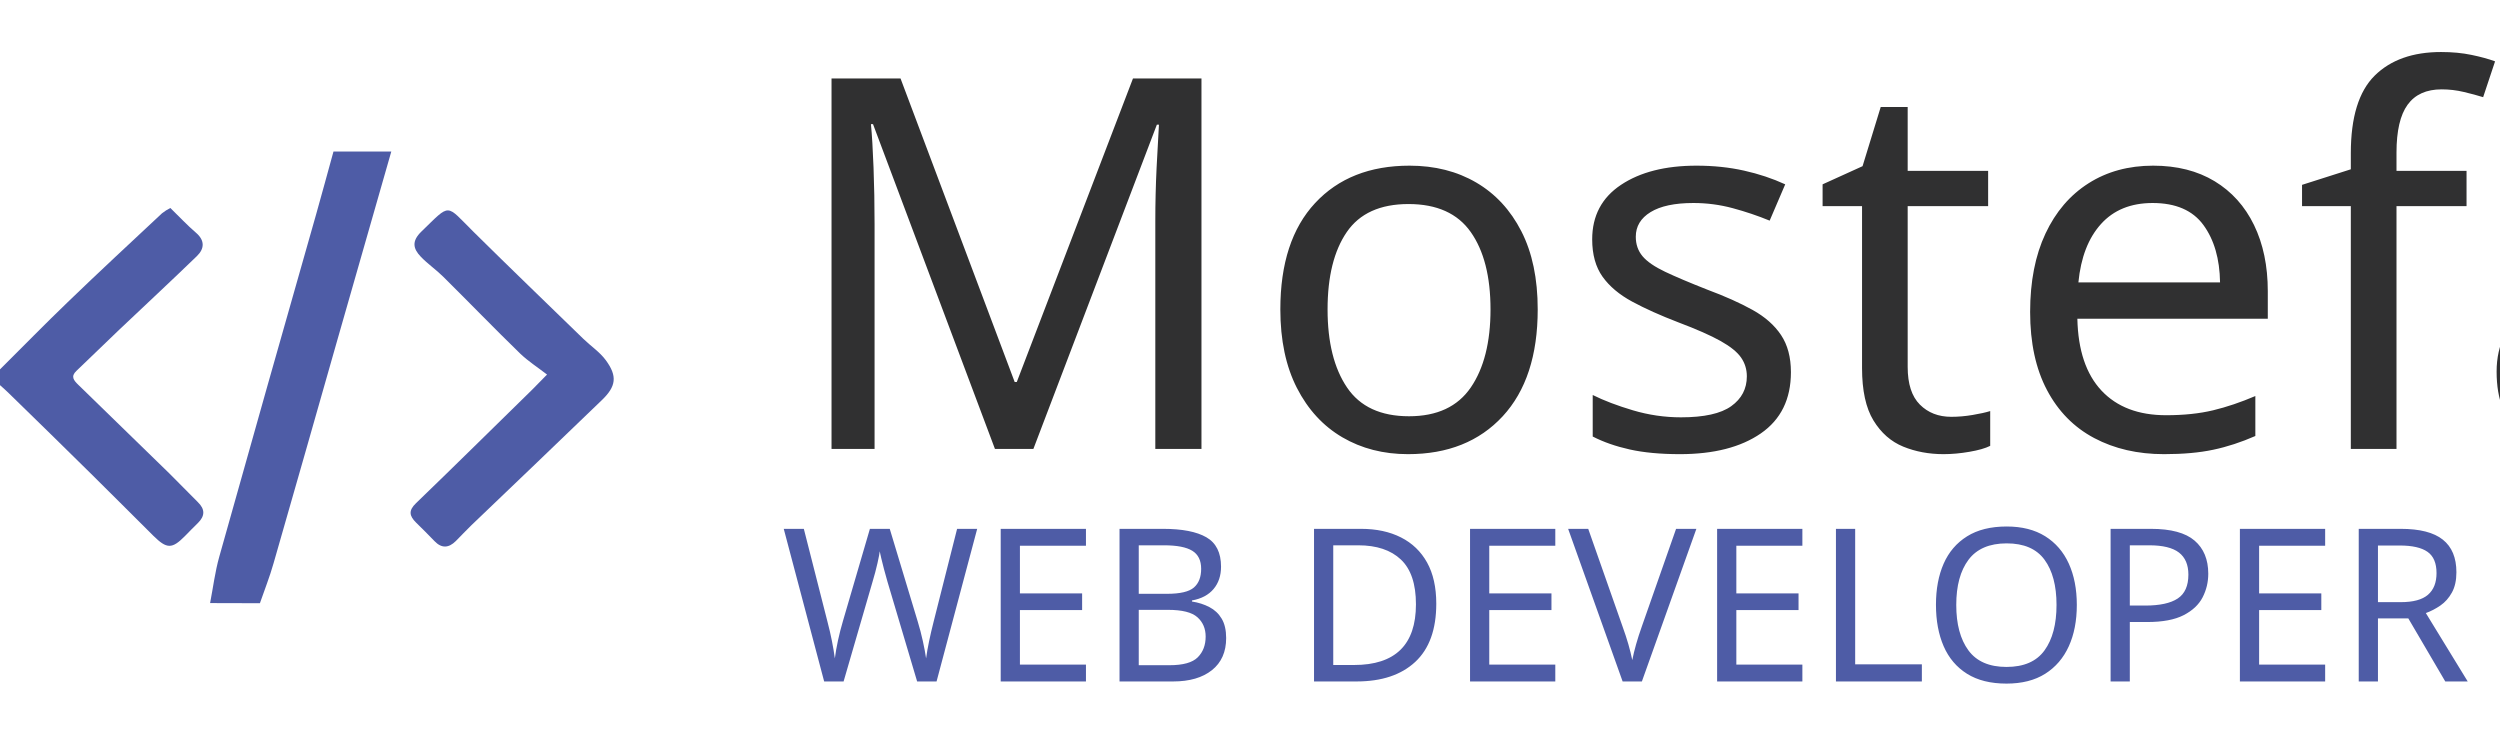
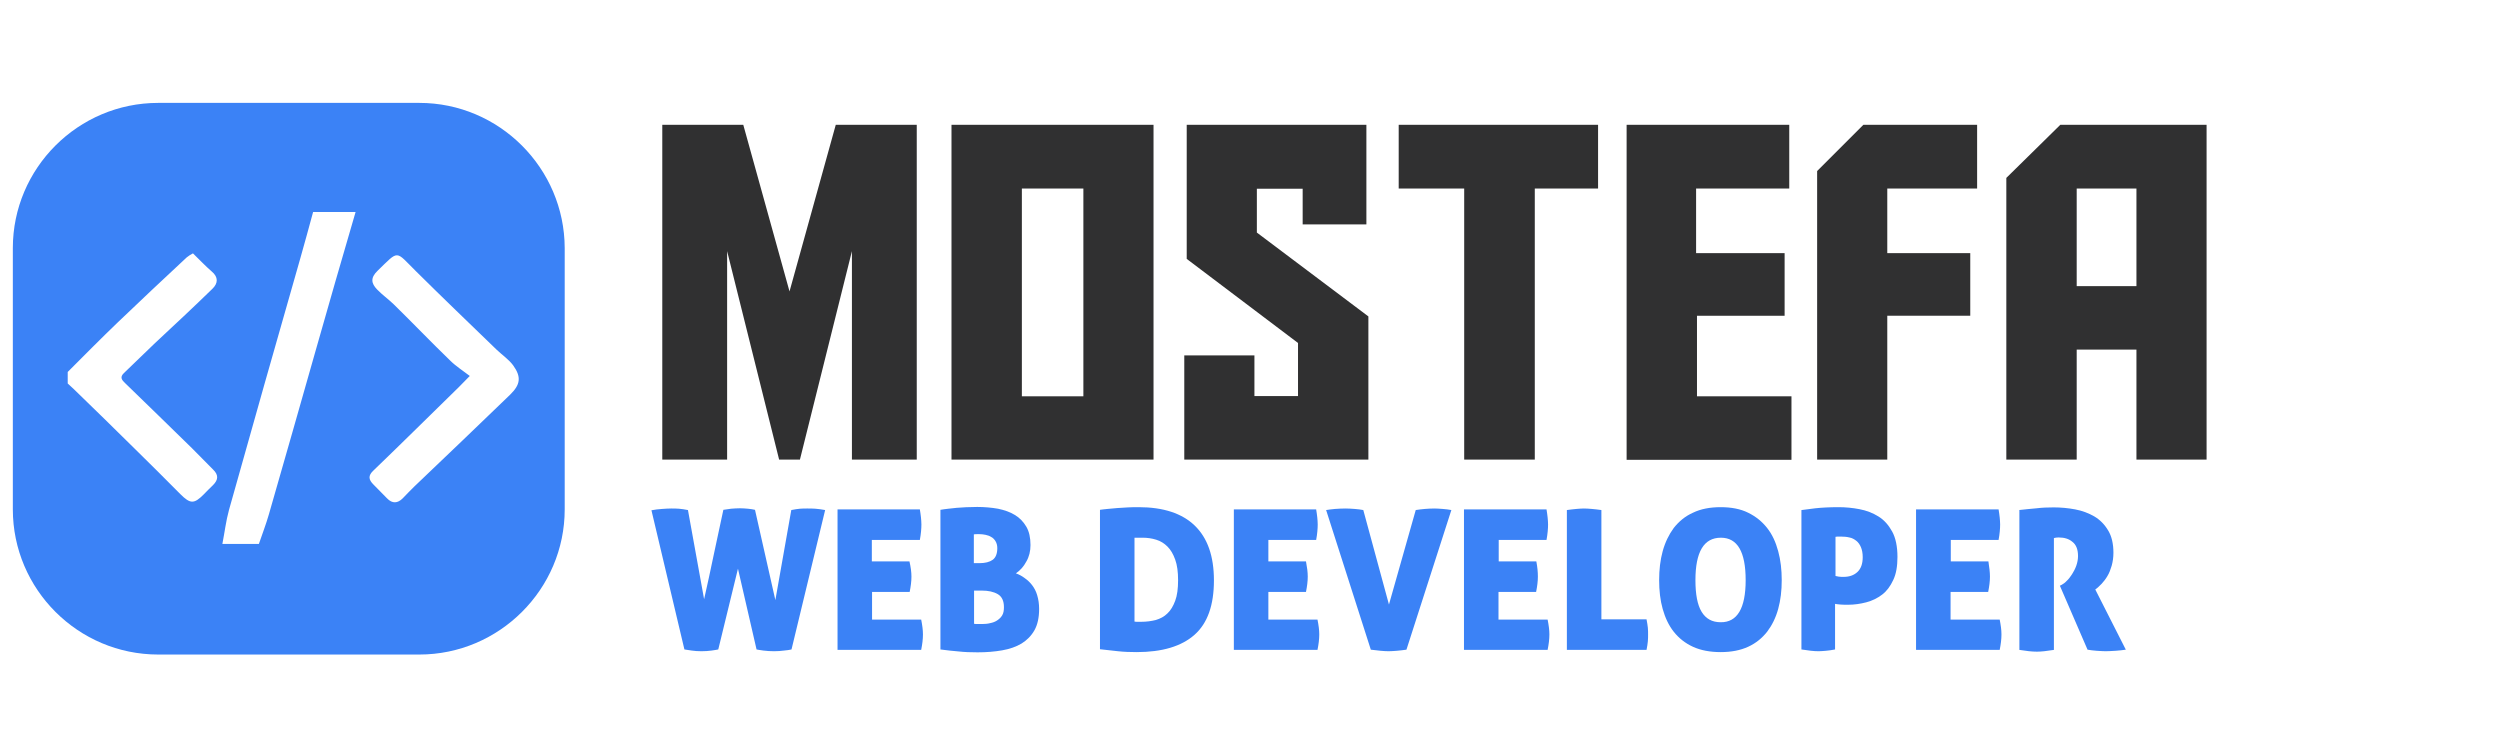
- <svg xmlns="http://www.w3.org/2000/svg" id="Layer_1" data-name="Layer 1" viewBox="0 0 1129.82 332.02">
-   <defs>
-     <style>.cls-1,.cls-3{fill:#4e5ca6;}.cls-2{font-size:234.5px;fill:#303031;font-family:AldotheApache, Aldo the Apache;}.cls-3{font-size:96.59px;font-family:AllerDisplay, Aller Display;}</style>
-   </defs>
-   <path class="cls-1" d="M121.65,272.55c1.35-7,2.22-14.08,4.13-20.9Q147.5,174.27,169.53,97c2.68-9.48,5.25-19,7.88-28.52h26.13q-12.1,42.27-24.2,84.53c-9.67,33.85-19.23,67.69-29,101.51-1.72,6.12-4.1,12.06-6.18,18.09Z" transform="translate(-26.7 0)" />
-   <path class="cls-1" d="M26.7,166.93c10.21-10.14,20.24-20.42,30.6-30.38,14-13.53,28.37-26.82,42.62-40.16A21.61,21.61,0,0,1,103.69,94c3.94,3.82,7.57,7.75,11.59,11.19s3.89,7.18.4,10.55C104.05,127,92.2,138,80.48,149.11c-6.44,6.11-12.76,12.36-19.2,18.46-2.75,2.58-1.26,4.31.79,6.32q20.61,20,41.1,40c4.37,4.31,8.61,8.75,12.91,13,3.4,3.29,3.27,6.34,0,9.53-2,1.91-3.9,3.93-5.85,5.89-5.81,5.86-8.14,5.85-14.29-.24-9.4-9.32-18.71-18.72-28.14-28Q49.24,195.76,30.57,177.6c-1.25-1.23-2.58-2.37-3.87-3.55Z" transform="translate(-26.7 0)" />
-   <path class="cls-1" d="M273.92,169.27c-4.16-3.22-8.51-6-12.13-9.47C250,148.35,238.61,136.54,227,125.05c-3.2-3.17-7-5.77-10.1-9-3.56-3.69-4.21-7.1.26-11.42,13.47-13,10.73-12.52,23.67.27,16.36,16.19,33,32.18,49.49,48.22,3.35,3.26,7.43,5.95,10.15,9.65,5.33,7.26,4.7,11.84-1.81,18.09q-29.4,28.33-58.93,56.52c-2.42,2.32-4.69,4.81-7.07,7.17-3.18,3.14-6.37,3.37-9.6,0-2.73-2.85-5.53-5.64-8.35-8.4-3-3-3.51-5.38,0-8.75,17.64-17,35-34.19,52.53-51.33C268.84,174.43,270.47,172.76,273.92,169.27Z" transform="translate(-26.7 0)" />
-   <text class="cls-2" transform="translate(353.04 202.9)">Mostefa</text>
-   <text class="cls-3" transform="translate(353.04 307.97)">WEB DEVELOPER</text>
+ <svg xmlns="http://www.w3.org/2000/svg" version="1.1" id="Layer_1" x="0px" y="0px" viewBox="0 0 1129.8 332" style="enable-background:new 0 0 1129.8 332;" xml:space="preserve">
+   <style type="text/css">
+ 	.st0{fill:#3B82F6;}
+ 	.st1{enable-background:new    ;}
+ 	.st2{fill:#303031;}
+ </style>
+   <path class="st0" d="M189.5,46.5h-118C35.3,46.5,5.8,76,5.8,112.1v118.1c0,36.1,29.5,65.6,65.7,65.6h118c36.1,0,65.7-29.5,65.7-65.6  V112.1C255.1,76,225.6,46.5,189.5,46.5z M96.3,219.2c-1.5,1.4-2.9,2.9-4.3,4.3c-4.3,4.3-6,4.3-10.5-0.2  c-6.9-6.9-13.7-13.8-20.7-20.6c-9.1-9-18.2-17.9-27.4-26.8c-0.9-0.9-1.9-1.7-2.8-2.6v-5.2c7.5-7.5,14.9-15,22.5-22.3  c10.3-9.9,20.8-19.7,31.3-29.5c0.9-0.7,1.8-1.3,2.8-1.8c2.9,2.8,5.6,5.7,8.5,8.2c3,2.5,2.9,5.3,0.3,7.8  c-8.5,8.3-17.2,16.4-25.9,24.5c-4.7,4.5-9.4,9.1-14.1,13.6c-2,1.9-0.9,3.2,0.6,4.6c10.1,9.8,20.2,19.6,30.2,29.4  c3.2,3.2,6.3,6.4,9.5,9.6C98.8,214.6,98.7,216.8,96.3,219.2z M142.8,157.9c-7.1,24.9-14.1,49.7-21.3,74.6c-1.3,4.5-3,8.9-4.5,13.3  l-16.5,0c1-5.1,1.6-10.3,3-15.4c10.6-37.9,21.4-75.8,32.2-113.6c2-7,3.9-14,5.8-21h19.2C154.6,116.5,148.7,137.2,142.8,157.9z   M230.5,178.4c-14.4,13.9-28.8,27.7-43.3,41.5c-1.8,1.7-3.4,3.5-5.2,5.3c-2.3,2.3-4.7,2.5-7.1,0c-2-2.1-4.1-4.1-6.1-6.2  c-2.2-2.2-2.6-4,0-6.4c13-12.5,25.7-25.1,38.6-37.7c1.2-1.2,2.4-2.4,4.9-5c-3.1-2.4-6.3-4.4-8.9-7c-8.7-8.4-17-17.1-25.6-25.5  c-2.4-2.3-5.1-4.2-7.4-6.6c-2.6-2.7-3.1-5.2,0.2-8.4c9.9-9.6,7.9-9.2,17.4,0.2c12,11.9,24.2,23.6,36.4,35.4c2.5,2.4,5.5,4.4,7.5,7.1  C235.7,170.4,235.2,173.8,230.5,178.4z" />
+   <g class="st1">
+     <path class="st2" d="M377.7,56.4h36.6v151.3h-29.3v-94.2l-23.5,94.2h-9.4l-23.5-94.2v94.2h-29.3V56.4h36.6l20.9,75.3L377.7,56.4z" />
+     <path class="st2" d="M430,56.4h91.3v151.3H430V56.4z M461.8,179.1h27.8V85.2h-27.8V179.1z" />
+     <path class="st2" d="M618.4,207.7h-83.2v-47.1h31.7v18.4h19.7V155l-50.3-38V56.4h81.2v45h-28.8V85.3H568v19.8l50.4,37.9V207.7z" />
+     <path class="st2" d="M722.2,85.2h-28.6v122.5h-31.9V85.2h-29.6V56.4h90.1V85.2z" />
+     <path class="st2" d="M735.1,56.4h73.5v28.8h-42.1v29.2h40v28.3h-39.6v36.4h42.7v28.7h-74.5V56.4z" />
+     <path class="st2" d="M852.9,142.6v65.1h-31.7V77.3l20.9-20.9h51.4v28.8h-40.6v29.2h37.5v28.3H852.9z" />
+     <path class="st2" d="M938.5,207.7h-31.8V80.4l24.4-24h66.1v151.3h-31.7V158h-27V207.7z M965.5,129.2V85.2h-27v44.1H965.5z" />
+   </g>
+   <g class="st1">
+     <path class="st0" d="M357.6,230.5c1.5-0.3,2.8-0.5,3.9-0.6c1.1-0.1,2.1-0.1,3.3-0.1c1.2,0,2.4,0,3.7,0.1c1.3,0.1,2.8,0.3,4.4,0.6   l-15.2,63c-0.9,0.2-2,0.4-3.4,0.5c-1.4,0.2-2.9,0.3-4.5,0.3c-1.6,0-3.3-0.1-4.8-0.3c-1.6-0.2-2.6-0.4-3.1-0.5l-8.4-36.5l-8.9,36.5   c-0.5,0.1-1.5,0.3-3,0.5c-1.4,0.2-3,0.3-4.6,0.3c-1.6,0-3.1-0.1-4.4-0.3c-1.3-0.2-2.4-0.4-3.3-0.5l-14.9-62.9   c1.6-0.3,3.2-0.5,4.8-0.6c1.5-0.1,2.9-0.2,4.1-0.2c1.1,0,2.3,0,3.5,0.1c1.2,0.1,2.6,0.3,4.1,0.6l7.3,40.3   c1.5-6.5,2.9-13.2,4.4-20.3c1.5-7,2.9-13.7,4.3-20.1c1.1-0.2,2.2-0.3,3.5-0.5c1.3-0.1,2.6-0.2,4-0.2c1.2,0,2.4,0.1,3.6,0.2   c1.2,0.1,2.3,0.3,3.2,0.5l9.2,40.8L357.6,230.5z" />
+     <path class="st0" d="M411.9,260.6c0,2.1-0.3,4.4-0.8,6.9h-17v12.5h22.2c0.5,2.5,0.8,4.7,0.8,6.7c0,2.2-0.3,4.5-0.8,7h-37.8v-63.5   h37.2c0.2,1.3,0.4,2.5,0.5,3.6c0.1,1.1,0.2,2.2,0.2,3.2c0,1.9-0.2,4.3-0.7,7H394v9.7h17C411.6,256.3,411.9,258.6,411.9,260.6z" />
+     <path class="st0" d="M469.6,275.2c0,3.9-0.7,7.1-2.1,9.6c-1.4,2.5-3.4,4.5-5.8,6c-2.5,1.5-5.4,2.5-8.8,3.1   c-3.4,0.6-7.1,0.9-11.1,0.9c-3.2,0-6-0.1-8.6-0.4c-2.5-0.2-5.3-0.5-8.2-0.9v-63.1c2.2-0.4,4.7-0.6,7.3-0.9c2.6-0.2,5.7-0.4,9.3-0.4   c3.4,0,6.5,0.3,9.4,0.8c2.9,0.6,5.5,1.5,7.6,2.8c2.2,1.3,3.9,3.1,5.2,5.3c1.3,2.2,1.9,5,1.9,8.3c0,2.8-0.6,5.3-1.9,7.5   c-1.2,2.3-2.8,4-4.7,5.3c1.4,0.5,2.7,1.2,3.9,2.1c1.3,0.9,2.4,1.9,3.4,3.2c1,1.3,1.8,2.8,2.3,4.5   C469.3,270.9,469.6,272.9,469.6,275.2z M440.2,254.5h2.5c2.5,0,4.5-0.5,5.9-1.5c1.4-1,2.1-2.8,2.1-5.3c0-1.2-0.3-2.3-0.8-3.1   c-0.5-0.8-1.1-1.5-1.9-1.9c-0.8-0.5-1.6-0.8-2.6-1c-0.9-0.2-1.9-0.3-2.7-0.3c-0.4,0-0.8,0-1.3,0c-0.5,0-0.9,0-1.3,0.1V254.5z    M440.2,267.1v14.8c0.4,0.1,0.9,0.1,1.5,0.1c0.6,0,1.4,0,2.4,0c1.1,0,2.3-0.1,3.4-0.4c1.1-0.2,2.2-0.6,3.1-1.2   c0.9-0.6,1.7-1.3,2.3-2.3c0.6-1,0.8-2.2,0.8-3.7c0-2.8-0.9-4.8-2.8-5.9c-1.9-1.1-4.3-1.6-7.2-1.6H440.2z" />
+     <path class="st0" d="M514.6,229.2c11.1,0,19.6,2.8,25.3,8.3c5.8,5.6,8.7,13.8,8.7,24.8c0,11.2-2.9,19.4-8.8,24.6   c-5.9,5.2-14.6,7.8-26.1,7.8c-2.9,0-5.8-0.1-8.5-0.4c-2.7-0.3-5.4-0.6-8.1-0.9v-63c0.9-0.1,2-0.3,3.4-0.4c1.4-0.1,2.8-0.3,4.4-0.4   c1.6-0.1,3.2-0.2,4.9-0.3S513,229.2,514.6,229.2z M512.7,280.9c0.4,0.1,0.9,0.1,1.4,0.1c0.5,0,1.1,0,1.7,0c2.3,0,4.5-0.3,6.5-0.8   c2-0.6,3.8-1.5,5.3-3c1.5-1.4,2.6-3.3,3.5-5.7c0.9-2.4,1.3-5.5,1.3-9.3c0-3.7-0.4-6.8-1.3-9.3c-0.9-2.5-2-4.4-3.5-5.9   c-1.4-1.4-3.1-2.5-5.1-3.1c-1.9-0.6-4-0.9-6.1-0.9c-1.2,0-2,0-2.6,0c-0.5,0-0.9,0-1.1,0V280.9z" />
+     <path class="st0" d="M591,260.6c0,2.1-0.3,4.4-0.8,6.9h-17v12.5h22.2c0.5,2.5,0.8,4.7,0.8,6.7c0,2.2-0.3,4.5-0.8,7h-37.8v-63.5   h37.2c0.2,1.3,0.4,2.5,0.5,3.6c0.1,1.1,0.2,2.2,0.2,3.2c0,1.9-0.2,4.3-0.7,7h-21.6v9.7h17C590.7,256.3,591,258.6,591,260.6z" />
+     <path class="st0" d="M627.7,273.2l12.1-42.7c1.4-0.2,2.7-0.4,4.1-0.5c1.4-0.1,2.8-0.2,4.4-0.2c1,0,2.2,0.1,3.7,0.2   c1.5,0.1,2.8,0.3,3.9,0.5l-20.3,63.1c-1.5,0.2-3,0.4-4.3,0.5c-1.3,0.1-2.6,0.2-3.8,0.2c-1.2,0-2.4-0.1-3.6-0.2   c-1.2-0.1-2.7-0.3-4.4-0.5l-20.2-63.1c1-0.2,2.3-0.3,4-0.5c1.6-0.1,3.2-0.2,4.8-0.2c1.2,0,2.6,0.1,4.1,0.2c1.5,0.1,2.8,0.3,3.9,0.5   L627.7,273.2z" />
+     <path class="st0" d="M695,260.6c0,2.1-0.3,4.4-0.8,6.9h-17v12.5h22.2c0.5,2.5,0.8,4.7,0.8,6.7c0,2.2-0.3,4.5-0.8,7h-37.8v-63.5   h37.3c0.2,1.3,0.4,2.5,0.5,3.6c0.1,1.1,0.2,2.2,0.2,3.2c0,1.9-0.2,4.3-0.7,7h-21.6v9.7h17C694.8,256.3,695,258.6,695,260.6z" />
+     <path class="st0" d="M708.1,230.5c1.6-0.2,3-0.4,4.3-0.5c1.3-0.1,2.4-0.2,3.4-0.2c1.1,0,2.3,0.1,3.6,0.2c1.3,0.1,2.8,0.3,4.3,0.5   v49.4h20.4c0.3,1.5,0.5,2.8,0.6,3.8c0.1,1.1,0.1,2.1,0.1,3c0,1,0,2-0.1,3.1s-0.3,2.4-0.6,3.9h-36V230.5z" />
+     <path class="st0" d="M749.8,262.2c0-4.7,0.5-9.1,1.6-13.1c1.1-4,2.8-7.5,5-10.5c2.3-2.9,5.1-5.3,8.7-6.9c3.5-1.7,7.7-2.5,12.5-2.5   c4.8,0,9,0.8,12.4,2.5c3.5,1.7,6.3,4,8.6,6.9c2.3,2.9,3.9,6.4,5,10.5c1.1,4,1.6,8.4,1.6,13.1s-0.5,9-1.6,13c-1.1,4-2.8,7.4-5,10.3   c-2.3,2.9-5.1,5.2-8.6,6.8c-3.5,1.6-7.6,2.4-12.4,2.4c-4.8,0-9-0.8-12.5-2.4c-3.5-1.6-6.4-3.9-8.7-6.8c-2.3-2.9-3.9-6.4-5-10.3   C750.3,271.3,749.8,266.9,749.8,262.2z M788.9,262.2c0-12.8-3.7-19.2-11.2-19.2c-7.7,0-11.5,6.4-11.5,19.2c0,6.4,0.9,11.2,2.8,14.3   c1.9,3.1,4.7,4.7,8.6,4.7C785.1,281.3,788.9,274.9,788.9,262.2z" />
+     <path class="st0" d="M814.2,230.5c1.4-0.2,3.4-0.4,6.2-0.8c2.8-0.3,6.3-0.5,10.5-0.5c3.1,0,6.3,0.3,9.4,0.9c3.2,0.6,6,1.7,8.6,3.3   c2.6,1.6,4.6,3.9,6.2,6.8c1.6,2.9,2.4,6.8,2.4,11.5c0,4.2-0.6,7.7-1.9,10.4c-1.3,2.8-2.9,5-5,6.6c-2.1,1.6-4.5,2.8-7.2,3.5   s-5.4,1.1-8.3,1.1c-1.1,0-2.3,0-3.4-0.1c-1.1-0.1-2-0.2-2.4-0.3v20.6c-1.5,0.3-2.9,0.5-4.1,0.6c-1.2,0.1-2.4,0.2-3.4,0.2   c-2.1,0-4.6-0.3-7.7-0.8V230.5z M829.5,260.3c0.3,0.1,0.8,0.2,1.5,0.3c0.7,0.1,1.4,0.1,2.2,0.1c2.5,0,4.6-0.7,6.2-2.2   c1.6-1.5,2.4-3.7,2.4-6.7c0-1.8-0.3-3.3-0.8-4.5c-0.5-1.2-1.2-2.2-2.1-2.9c-0.9-0.7-1.9-1.3-3.1-1.5c-1.2-0.3-2.4-0.4-3.7-0.4   c-0.4,0-0.8,0-1.2,0c-0.5,0-0.9,0-1.4,0.1V260.3z" />
+     <path class="st0" d="M899.3,260.6c0,2.1-0.3,4.4-0.8,6.9h-17v12.5h22.2c0.5,2.5,0.8,4.7,0.8,6.7c0,2.2-0.3,4.5-0.8,7h-37.8v-63.5   h37.3c0.2,1.3,0.4,2.5,0.5,3.6c0.1,1.1,0.2,2.2,0.2,3.2c0,1.9-0.2,4.3-0.7,7h-21.6v9.7h17C899,256.3,899.3,258.6,899.3,260.6z" />
+     <path class="st0" d="M912.4,230.5c2.9-0.3,5.5-0.6,8-0.8c2.4-0.3,5-0.4,7.7-0.4c3.2,0,6.5,0.3,9.7,0.9c3.2,0.6,6.1,1.7,8.7,3.2   c2.5,1.5,4.6,3.6,6.2,6.3c1.6,2.6,2.4,6,2.4,10.1c0,2.2-0.3,4.1-0.8,5.9c-0.5,1.7-1.1,3.3-1.9,4.6c-0.8,1.4-1.7,2.5-2.6,3.5   c-1,1-1.9,1.9-2.9,2.6l13.8,27.2c-1.4,0.2-3,0.4-4.6,0.5c-1.7,0.1-3.2,0.2-4.5,0.2c-1.2,0-2.5-0.1-4.1-0.2   c-1.6-0.1-2.9-0.3-4.1-0.5l-12.5-28.9l0.8-0.4c0.7-0.4,1.5-0.9,2.3-1.8c0.9-0.8,1.6-1.8,2.4-3c0.7-1.1,1.4-2.4,1.9-3.8   c0.5-1.4,0.8-2.9,0.8-4.4c0-2.9-0.8-5.1-2.5-6.4c-1.6-1.4-3.7-2-6.1-2c-0.6,0-1.1,0-1.5,0.1c-0.4,0.1-0.7,0.1-0.8,0.2v50.5   c-3.1,0.5-5.7,0.8-7.7,0.8c-2.2,0-4.8-0.3-7.9-0.8V230.5z" />
+   </g>
</svg>
